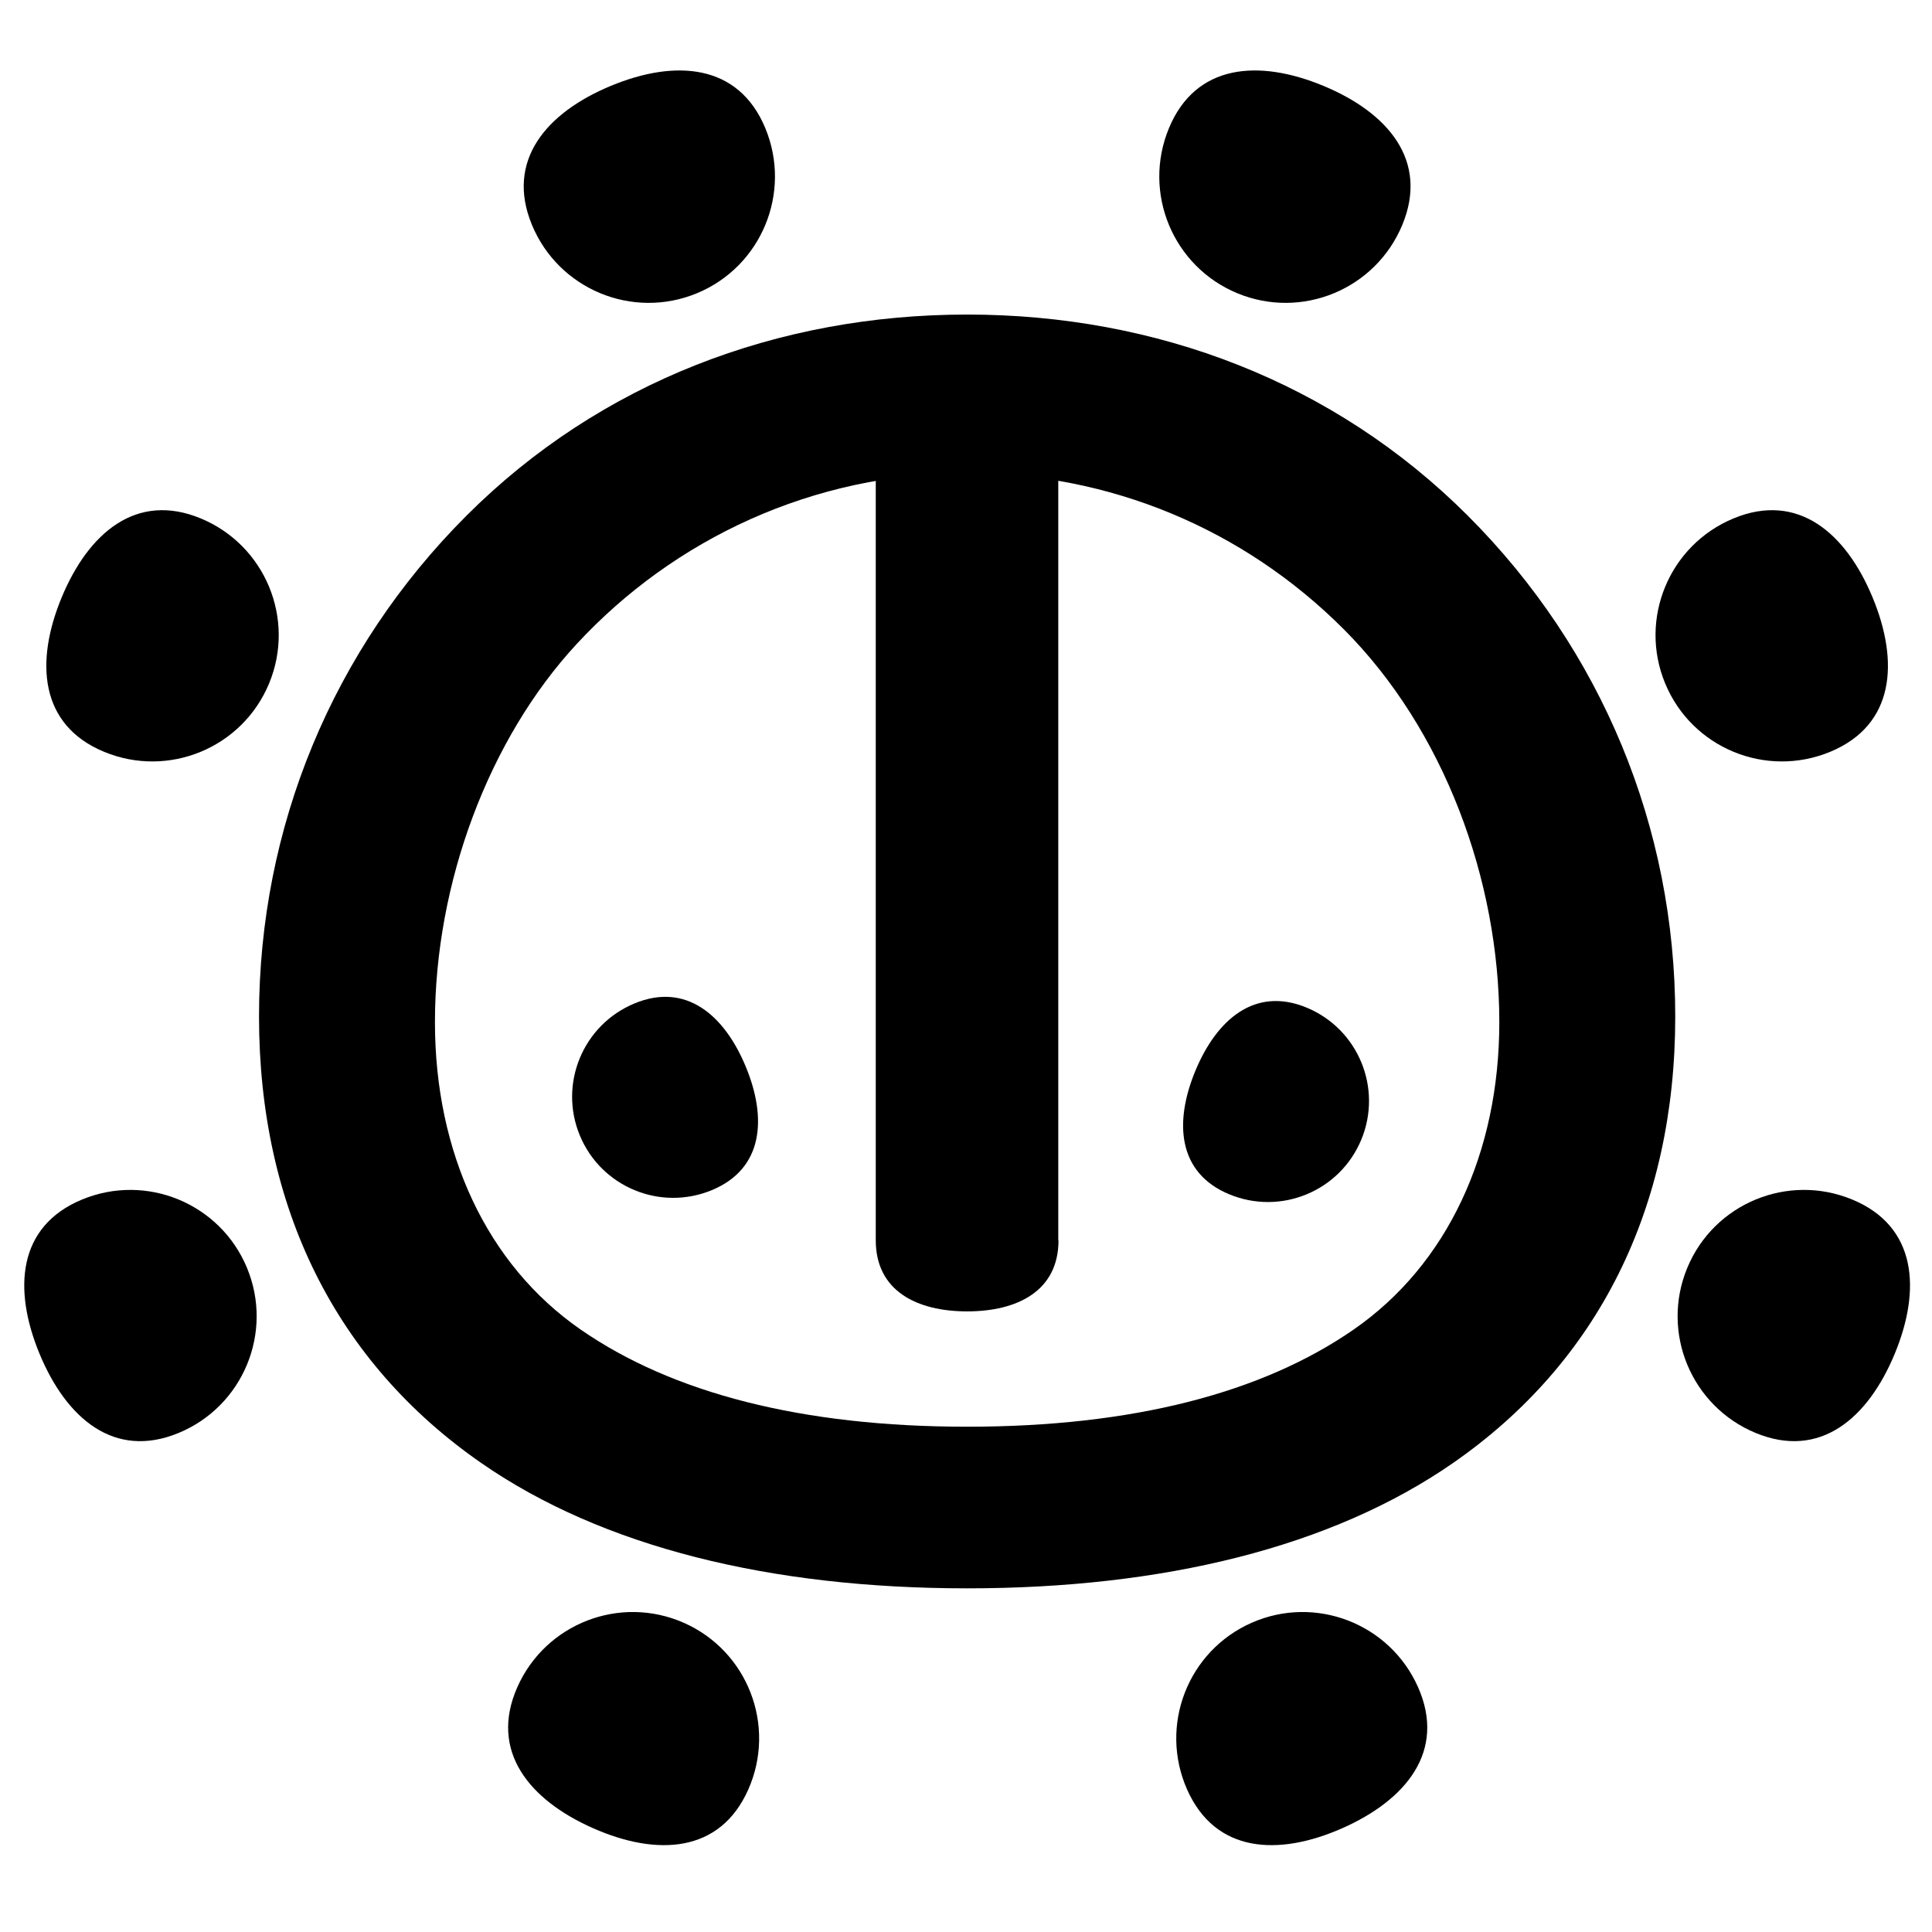
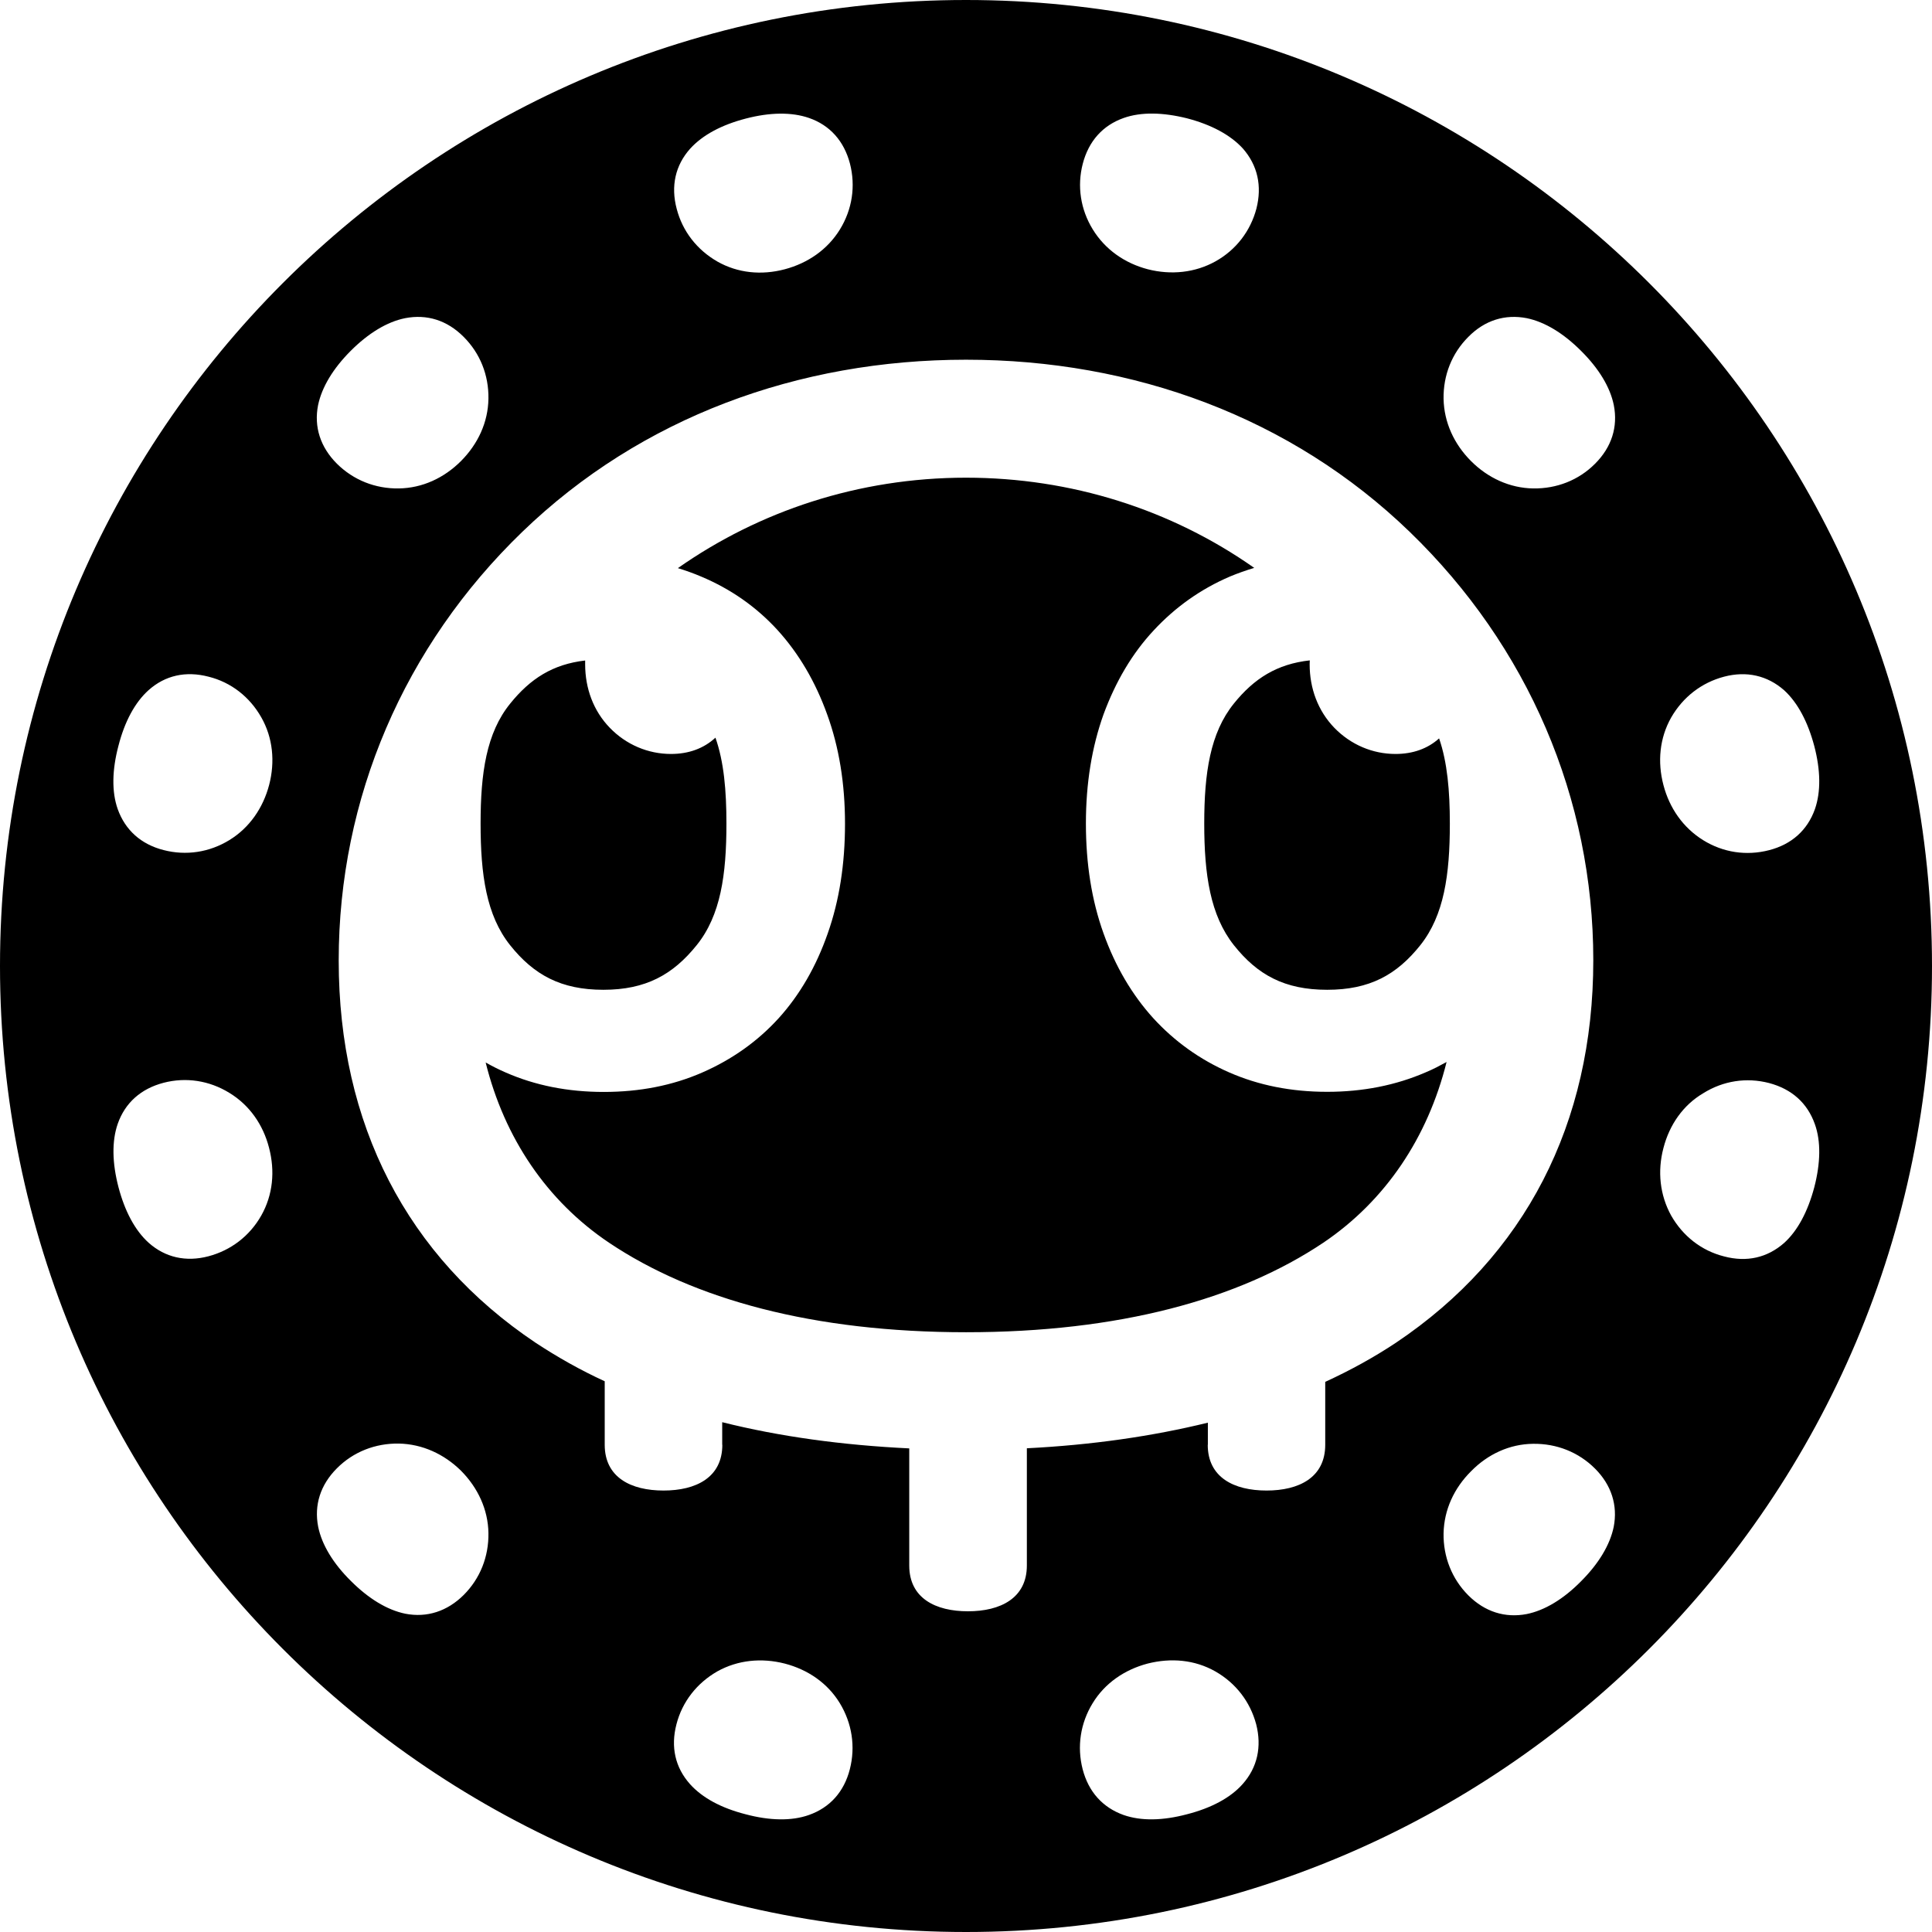
- <svg xmlns="http://www.w3.org/2000/svg" version="1.1" id="Layer_1" x="0px" y="0px" width="853.333px" height="853.333px" viewBox="0 0 853.333 853.333" enable-background="new 0 0 853.333 853.333" xml:space="preserve">
-   <path d="M386.81,180.421v367.411c0,22.287,18.07,31.386,40.356,31.386c22.289,0,40.357-9.101,40.357-31.386h-0.102V180.421H386.81z" />
-   <path d="M427.166,138.935c83.542,0,162.084,29.779,221.157,88.851c59.077,59.073,91.607,137.616,91.605,221.159  c0.002,84.533-33.967,152.759-98.233,197.298c-53.507,37.081-127.691,55.302-214.535,55.302  c-86.836-0.001-161.015-18.224-214.518-55.302c-64.265-44.54-98.235-112.764-98.237-197.298  c0.002-83.546,32.536-162.088,91.608-221.159C265.085,168.713,343.625,138.935,427.166,138.935z M427.161,630.157  c72.929,0,130.213-14.843,170.738-42.926c41.479-28.749,64.326-78.186,64.324-135.743c0.003-62.788-24.446-129.302-68.845-173.696  c-44.397-44.397-103.426-68.847-166.212-68.847c-68.058,0-129.452,29.075-172.417,75.458  c-38.857,41.949-62.638,105.534-62.64,167.085c0.004,57.556,22.852,106.993,64.332,135.741  C296.961,615.311,354.24,630.156,427.161,630.157z" />
-   <path d="M17.474,597.969c11.792,28.466,32.971,46.727,61.437,34.936c28.466-11.79,41.981-44.423,30.189-72.888  c-11.789-28.466-44.42-41.984-72.889-30.193C7.747,541.616,5.684,569.503,17.474,597.969z" />
-   <path d="M546.493,129.514c28.463,11.79,61.097-1.726,72.886-30.191c11.792-28.467-6.47-49.646-34.934-61.435  c-28.466-11.792-56.356-9.726-68.146,18.737C504.509,85.09,518.025,117.722,546.493,129.514z" />
-   <path d="M261.957,807.49c28.18,12.456,56.112,11.045,68.566-17.134c12.458-28.181-0.29-61.122-28.47-73.578  c-28.179-12.455-61.121,0.291-73.578,28.47C216.02,773.429,233.779,795.033,261.957,807.49z" />
-   <path d="M592.874,807.49c-28.18,12.456-56.111,11.045-68.566-17.134c-12.457-28.181,0.29-61.122,28.471-73.578  c28.179-12.455,61.12,0.291,73.577,28.47C638.811,773.429,621.051,795.033,592.874,807.49z" />
-   <path d="M307.842,129.514c28.462-11.792,41.981-44.424,30.191-72.889c-11.792-28.466-39.681-30.529-68.146-18.737  c-28.464,11.789-46.725,32.971-34.936,61.435C246.741,127.788,279.376,141.303,307.842,129.514z" />
-   <path d="M836.86,597.971c11.789-28.466,9.725-56.358-18.74-68.147c-28.465-11.792-61.1,1.729-72.889,30.193  c-11.79,28.465,1.727,61.095,30.19,72.888C803.886,644.693,825.068,626.433,836.86,597.971z" />
-   <path d="M527.963,472.992c-9.433,22.772-7.779,45.087,14.992,54.518c22.771,9.435,48.88-1.382,58.311-24.154  c9.432-22.771-1.382-48.877-24.153-58.311C554.341,435.613,537.396,450.221,527.963,472.992z" />
-   <path d="M329.401,471.142c9.433,22.772,7.78,45.087-14.992,54.518c-22.771,9.435-48.879-1.382-58.31-24.154  c-9.431-22.771,1.382-48.877,24.154-58.311C303.024,433.763,319.969,448.372,329.401,471.142z" />
-   <path d="M735.479,301.866c11.792,28.465,44.425,41.98,72.89,30.191c28.466-11.792,30.529-39.681,18.738-68.145  c-11.79-28.466-32.971-46.727-61.435-34.938C737.206,240.767,723.69,273.402,735.479,301.866z" />
-   <path d="M118.854,301.864c11.789-28.462-1.729-61.097-30.192-72.889c-28.467-11.789-49.646,6.472-61.437,34.936  c-11.791,28.464-9.726,56.355,18.74,68.147C74.427,343.847,107.062,330.331,118.854,301.864z" />
+ <svg xmlns="http://www.w3.org/2000/svg" version="1.1" id="Layer_2_copy" x="0px" y="0px" width="16px" height="16px" viewBox="0 0 16 16" enable-background="new 0 0 16 16" xml:space="preserve">
+   <path d="M16,8c0,4.418-3.582,8-8,8s-8-3.582-8-8s3.582-8,8-8S16,3.582,16,8z M11.674,4.404C10.693,3.456,9.388,2.979,8,2.979  S5.308,3.456,4.326,4.404c-0.981,0.947-1.521,2.209-1.521,3.55c0,1.356,0.564,2.452,1.632,3.167  c0.178,0.117,0.368,0.225,0.571,0.318v0.526c0,0.271,0.218,0.379,0.487,0.379c0.269,0,0.487-0.108,0.487-0.379H5.981v-0.187  c0.475,0.119,0.993,0.19,1.549,0.217v0.97l0,0c0,0.271,0.218,0.379,0.486,0.379c0.271,0,0.488-0.11,0.488-0.379H8.504v-0.971  c0.536-0.027,1.038-0.099,1.499-0.212v0.183h-0.001c0,0.271,0.218,0.379,0.487,0.379c0.269,0,0.486-0.108,0.486-0.379v-0.521  c0.209-0.096,0.405-0.204,0.587-0.325c1.067-0.716,1.633-1.812,1.633-3.167C13.195,6.613,12.655,5.352,11.674,4.404z M11.98,8.795  c-0.057,0.031-0.113,0.061-0.174,0.086c-0.247,0.107-0.52,0.161-0.815,0.161c-0.298,0-0.568-0.054-0.812-0.161  S9.725,8.623,9.549,8.43C9.374,8.236,9.237,8.004,9.139,7.73C9.041,7.457,8.993,7.154,8.993,6.82c0-0.332,0.049-0.633,0.146-0.904  c0.1-0.271,0.236-0.503,0.415-0.695c0.179-0.193,0.39-0.343,0.633-0.447c0.065-0.027,0.133-0.051,0.2-0.071  C9.697,4.218,8.869,3.956,8,3.956c-0.891,0-1.715,0.278-2.386,0.749c0.065,0.02,0.13,0.043,0.193,0.07  c0.247,0.104,0.458,0.252,0.634,0.445c0.175,0.193,0.312,0.426,0.409,0.696C6.949,6.188,6.998,6.49,6.998,6.822  c0,0.333-0.047,0.636-0.143,0.908C6.759,8.005,6.624,8.238,6.449,8.432c-0.175,0.192-0.386,0.342-0.633,0.45S5.297,9.043,5,9.043  c-0.298,0-0.568-0.054-0.812-0.161C4.13,8.857,4.075,8.829,4.022,8.799c0.155,0.624,0.506,1.146,1.021,1.492  c0.702,0.471,1.695,0.742,2.958,0.742s2.256-0.271,2.959-0.742C11.475,9.943,11.824,9.42,11.98,8.795z M11.557,6.244  c-0.19,0-0.371-0.077-0.507-0.217c-0.136-0.141-0.204-0.327-0.204-0.525c0-0.011,0.001-0.021,0.001-0.033  c-0.271,0.03-0.461,0.149-0.629,0.358C10.022,6.07,9.973,6.402,9.973,6.82c0,0.425,0.05,0.76,0.245,1.007  c0.196,0.247,0.421,0.37,0.773,0.37c0.352,0,0.576-0.124,0.772-0.37c0.196-0.247,0.244-0.582,0.244-1.007  c0-0.271-0.021-0.508-0.089-0.705C11.824,6.2,11.701,6.244,11.557,6.244z M5.557,6.244c-0.19,0-0.372-0.077-0.507-0.217  C4.914,5.887,4.846,5.7,4.846,5.502c0-0.011,0-0.021,0-0.032C4.578,5.501,4.392,5.62,4.225,5.827C4.028,6.07,3.98,6.402,3.98,6.82  c0,0.425,0.048,0.76,0.244,1.007c0.197,0.247,0.422,0.37,0.773,0.37s0.576-0.125,0.773-0.37C5.968,7.581,6.016,7.245,6.016,6.82  c0-0.274-0.021-0.512-0.091-0.711C5.829,6.198,5.704,6.244,5.557,6.244z M3.303,11.955c-0.194-0.003-0.377,0.068-0.513,0.205  c-0.137,0.137-0.19,0.305-0.155,0.484c0.03,0.149,0.125,0.305,0.271,0.449c0.146,0.146,0.3,0.24,0.45,0.271  c0.18,0.035,0.348-0.02,0.484-0.155c0.136-0.136,0.208-0.317,0.205-0.513c-0.003-0.194-0.087-0.375-0.227-0.516  C3.678,12.042,3.498,11.959,3.303,11.955z M12.697,4.045c0.194,0.003,0.377-0.068,0.513-0.205c0.137-0.137,0.19-0.305,0.155-0.484  c-0.03-0.15-0.125-0.305-0.271-0.45c-0.146-0.146-0.3-0.24-0.45-0.271C12.464,2.6,12.296,2.652,12.16,2.79  c-0.136,0.136-0.208,0.317-0.205,0.513c0.004,0.195,0.087,0.375,0.228,0.516C12.322,3.958,12.503,4.042,12.697,4.045z   M12.183,12.184c-0.141,0.14-0.224,0.319-0.228,0.515c-0.003,0.194,0.069,0.377,0.205,0.513c0.137,0.137,0.305,0.189,0.483,0.155  c0.15-0.03,0.306-0.125,0.45-0.271c0.146-0.146,0.24-0.301,0.271-0.451c0.035-0.18-0.02-0.348-0.155-0.483s-0.317-0.208-0.513-0.205  C12.503,11.959,12.322,12.042,12.183,12.184z M3.818,3.818c0.14-0.141,0.224-0.32,0.227-0.516S3.976,2.926,3.84,2.79  C3.703,2.652,3.535,2.6,3.355,2.635c-0.15,0.03-0.305,0.125-0.45,0.27c-0.146,0.146-0.24,0.301-0.271,0.451  C2.599,3.535,2.653,3.703,2.79,3.84c0.136,0.135,0.317,0.208,0.513,0.205S3.678,3.958,3.818,3.818z M9.049,14.105  c-0.102,0.166-0.131,0.36-0.083,0.547c0.049,0.188,0.166,0.317,0.339,0.379c0.146,0.051,0.325,0.047,0.525-0.006  c0.199-0.051,0.359-0.135,0.461-0.25c0.122-0.137,0.16-0.309,0.112-0.496c-0.05-0.186-0.168-0.34-0.338-0.437  c-0.171-0.097-0.367-0.114-0.561-0.065C9.314,13.827,9.15,13.939,9.049,14.105z M6.956,1.9c0.102-0.166,0.131-0.359,0.083-0.545  C6.99,1.168,6.873,1.037,6.7,0.977C6.556,0.927,6.375,0.93,6.176,0.982c-0.2,0.052-0.358,0.136-0.461,0.25  C5.593,1.369,5.554,1.541,5.604,1.729c0.048,0.186,0.168,0.34,0.337,0.437C6.11,2.262,6.307,2.281,6.499,2.23S6.854,2.066,6.956,1.9  z M6.499,13.777c-0.192-0.049-0.389-0.03-0.559,0.065c-0.169,0.097-0.29,0.251-0.338,0.438c-0.049,0.188-0.01,0.358,0.112,0.495  c0.103,0.115,0.261,0.199,0.461,0.25c0.199,0.053,0.38,0.057,0.524,0.006c0.173-0.061,0.291-0.191,0.339-0.379  c0.048-0.187,0.018-0.381-0.083-0.547C6.854,13.939,6.691,13.827,6.499,13.777z M9.506,2.23c0.192,0.049,0.391,0.029,0.561-0.066  s0.289-0.251,0.338-0.436c0.048-0.188,0.01-0.359-0.112-0.498C10.19,1.117,10.03,1.032,9.831,0.98  C9.631,0.93,9.45,0.926,9.306,0.977c-0.173,0.061-0.29,0.191-0.339,0.379C8.919,1.541,8.948,1.734,9.05,1.9S9.314,2.18,9.506,2.23z   M1.9,9.051C1.733,8.948,1.54,8.919,1.355,8.967c-0.188,0.049-0.319,0.166-0.38,0.34C0.925,9.451,0.929,9.631,0.981,9.831  c0.052,0.198,0.136,0.358,0.25,0.461c0.137,0.122,0.309,0.161,0.495,0.112s0.342-0.168,0.438-0.338s0.115-0.367,0.064-0.561  C2.179,9.314,2.066,9.152,1.9,9.051z M14.105,6.958c0.166,0.103,0.359,0.131,0.545,0.083c0.188-0.048,0.318-0.166,0.38-0.339  c0.051-0.146,0.047-0.325-0.005-0.524c-0.053-0.199-0.137-0.359-0.25-0.462c-0.139-0.122-0.311-0.161-0.497-0.112  s-0.34,0.168-0.438,0.338c-0.096,0.17-0.115,0.367-0.064,0.56C13.826,6.693,13.939,6.855,14.105,6.958z M2.229,6.5  C2.279,6.309,2.26,6.109,2.164,5.941C2.068,5.771,1.913,5.65,1.727,5.604C1.539,5.555,1.368,5.593,1.231,5.715  c-0.114,0.102-0.199,0.262-0.25,0.461c-0.053,0.2-0.057,0.381-0.006,0.525c0.062,0.173,0.192,0.291,0.38,0.339  C1.541,7.088,1.734,7.059,1.9,6.957S2.179,6.691,2.229,6.5z M13.776,9.507c-0.051,0.192-0.03,0.39,0.064,0.56  c0.097,0.17,0.251,0.291,0.438,0.338c0.188,0.05,0.358,0.011,0.497-0.111c0.113-0.102,0.197-0.262,0.25-0.461  c0.052-0.2,0.056-0.381,0.005-0.523c-0.062-0.175-0.191-0.291-0.38-0.341c-0.186-0.048-0.379-0.019-0.545,0.085  C13.939,9.152,13.826,9.314,13.776,9.507z" />
</svg>
